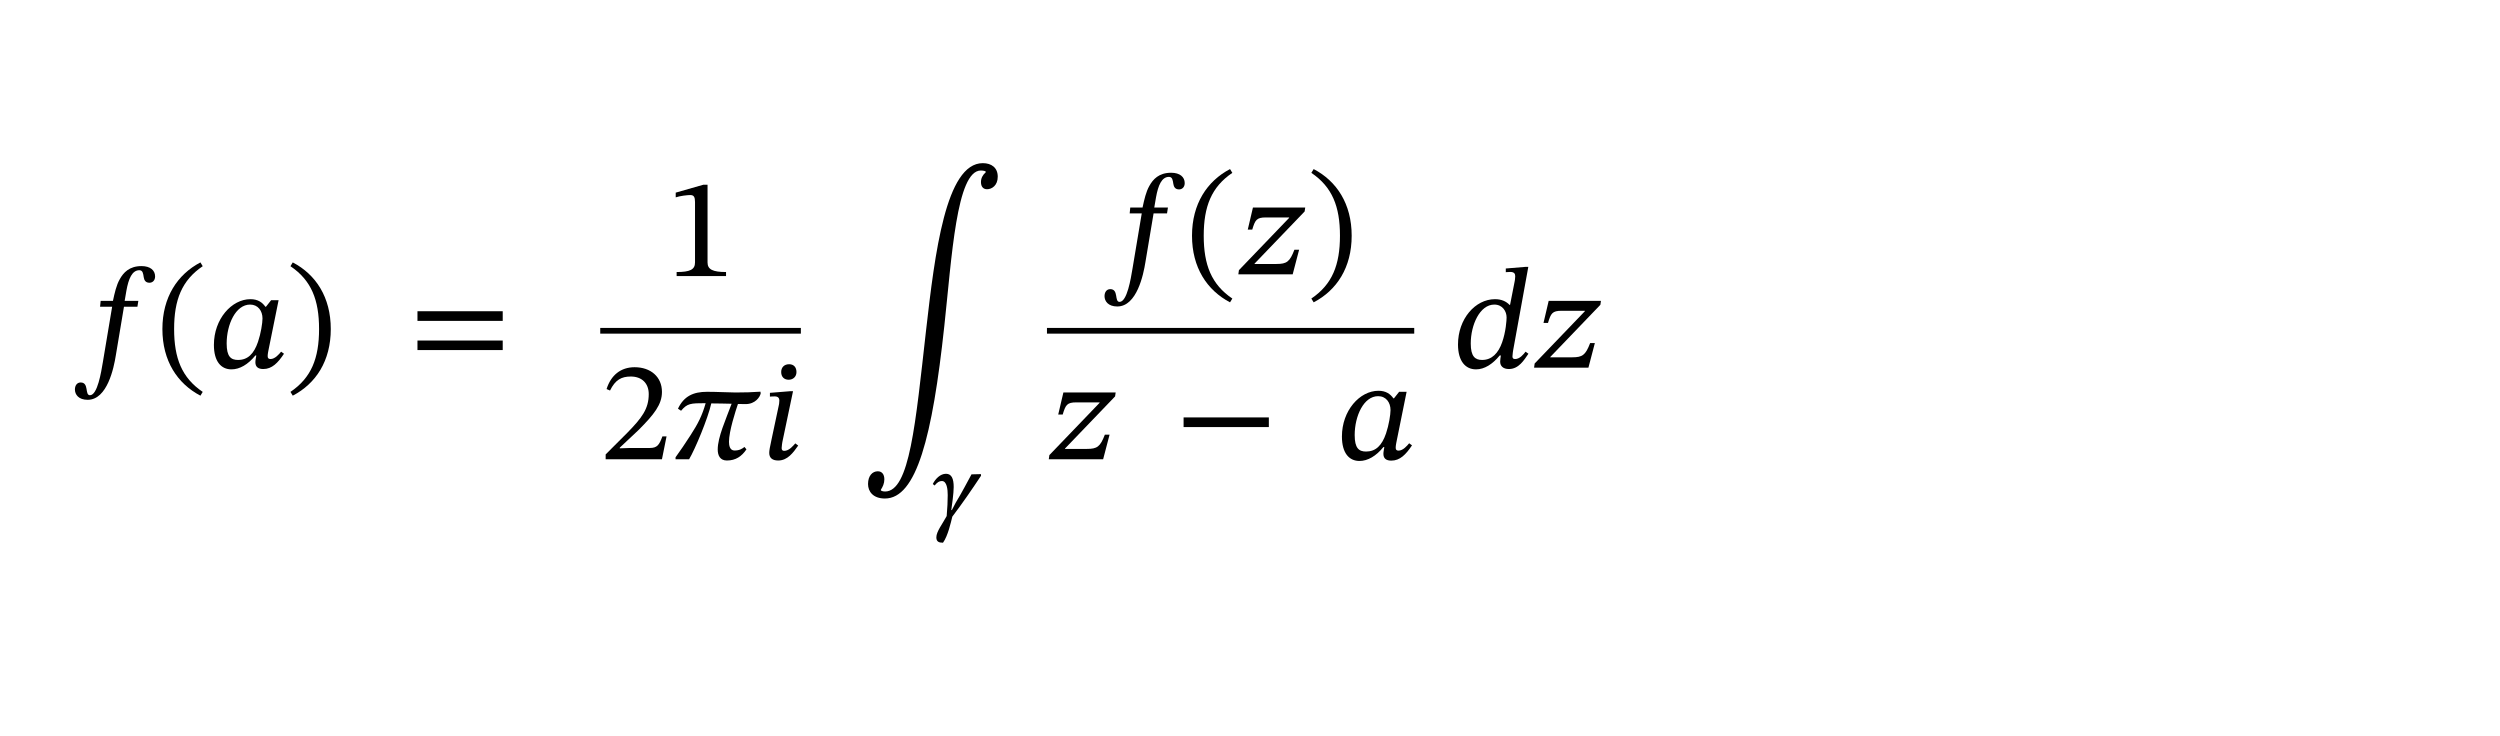
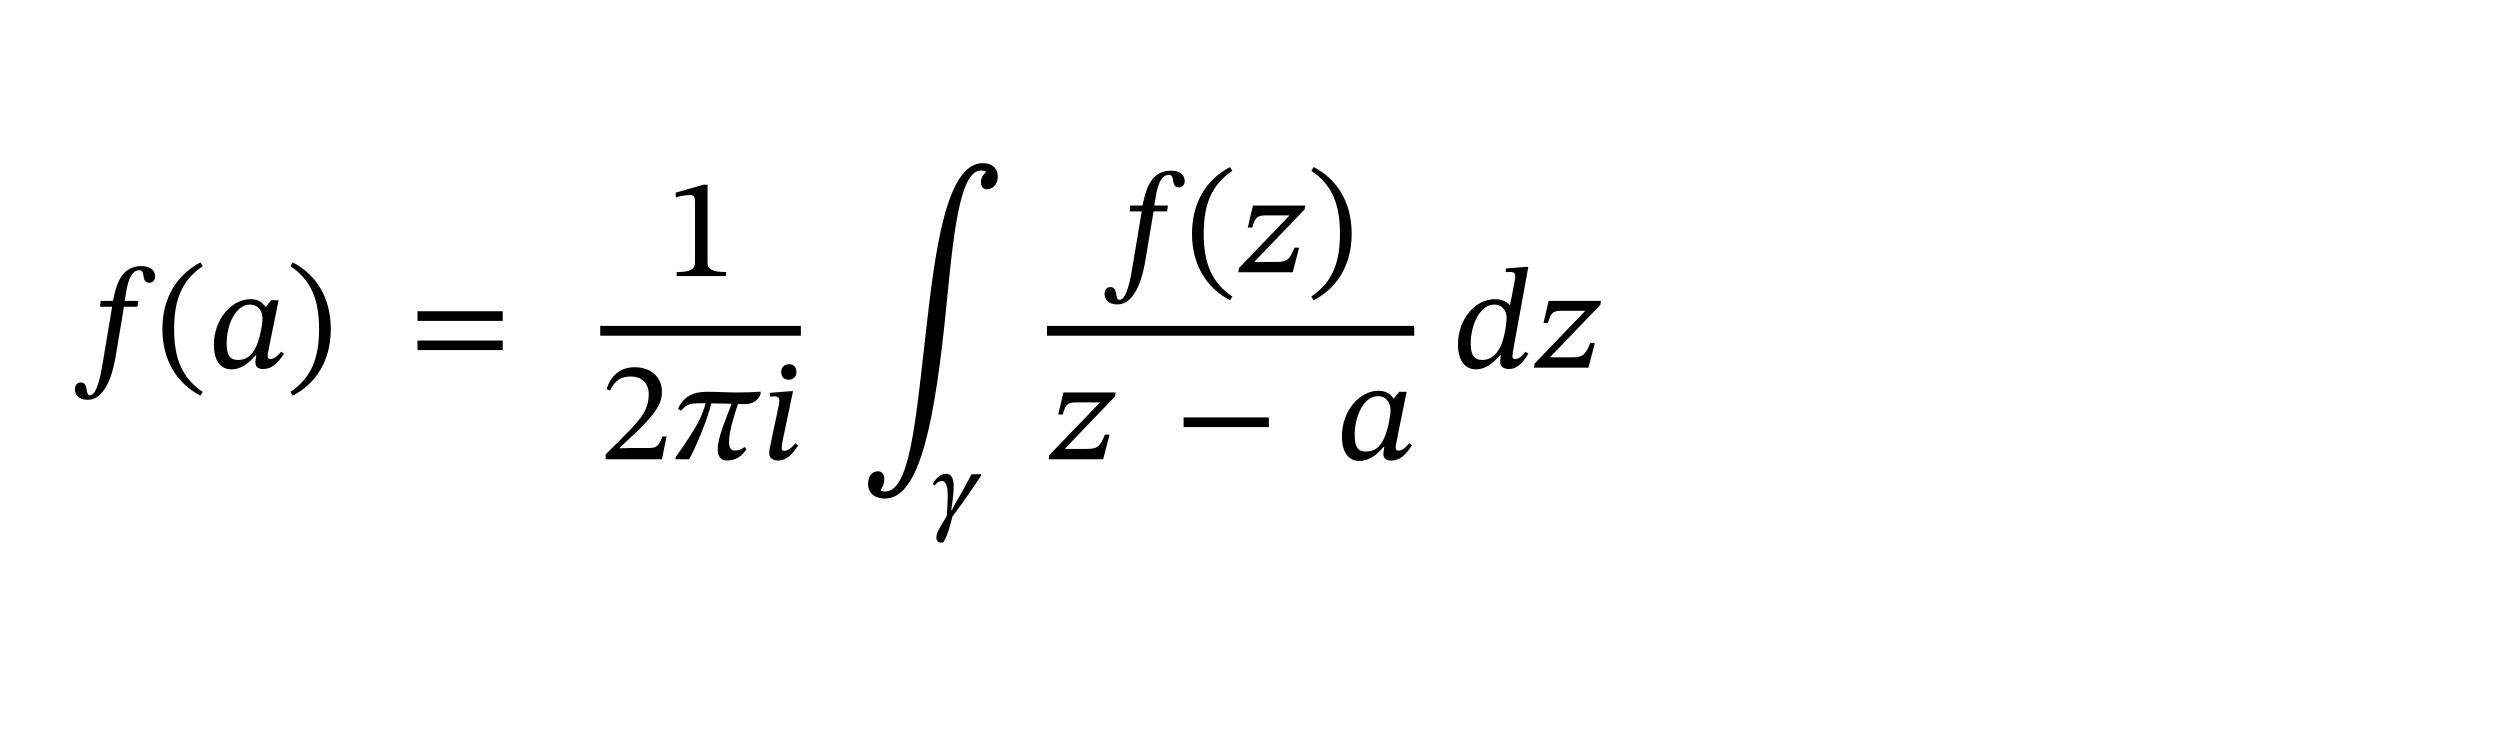
<svg xmlns="http://www.w3.org/2000/svg" xmlns:xlink="http://www.w3.org/1999/xlink" width="340px" height="100px" viewBox="0 0 340 100" version="1.1">
  <defs>
    <g>
      <symbol overflow="visible" id="glyph0-0">
        <path style="stroke:none;" d="M 6.219 -3.297 L 6.219 -3.609 C 6.219 -5.734 9.344 -7.25 9.344 -10.109 C 9.344 -12.125 7.656 -13 5.75 -13 C 3.797 -13 2.453 -11.891 2.453 -10.328 C 2.453 -9.406 2.812 -8.953 3.438 -8.953 C 3.906 -8.953 4.312 -9.219 4.312 -9.812 C 4.312 -10.547 3.906 -10.578 3.906 -11.219 C 3.906 -11.812 4.438 -12.266 5.578 -12.266 C 6.828 -12.266 7.594 -11.578 7.594 -10.047 C 7.594 -7.062 5.438 -6.344 5.438 -3.812 L 5.438 -3.297 Z M 6.953 -0.938 C 6.953 -1.531 6.547 -2.078 5.875 -2.078 C 5.156 -2.078 4.719 -1.562 4.719 -0.938 C 4.719 -0.297 5.094 0.156 5.844 0.156 C 6.547 0.156 6.953 -0.312 6.953 -0.938 Z M 11.562 3.281 L 11.562 -15.266 L 0.188 -15.266 L 0.188 3.281 Z M 10.547 2.25 L 1.188 2.25 L 1.188 -14.266 L 10.547 -14.266 Z M 10.547 2.25 " />
      </symbol>
      <symbol overflow="visible" id="glyph0-1">
        <path style="stroke:none;" d="M 3.688 -9.078 L 3.609 -8.281 L 5.25 -8.281 L 3.984 -0.719 C 3.766 0.562 3.266 3.75 2.234 3.75 C 1.5 3.75 2.141 2.016 0.969 2.016 C 0.469 2.016 0.188 2.438 0.188 2.969 C 0.188 3.656 0.688 4.375 1.922 4.375 C 4.594 4.375 5.484 0.016 5.75 -1.656 L 6.859 -8.281 L 8.688 -8.281 L 8.812 -9.078 L 6.953 -9.078 L 7.188 -10.453 C 7.484 -12.109 7.969 -13.25 8.953 -13.25 C 9.422 -13.25 9.469 -12.797 9.547 -12.297 C 9.609 -11.891 9.797 -11.547 10.328 -11.547 C 10.734 -11.547 11.094 -11.844 11.094 -12.406 C 11.094 -13.234 10.438 -13.812 9.25 -13.812 C 7.578 -13.812 6.781 -12.922 6.281 -12.016 C 5.828 -11.219 5.594 -10.172 5.359 -9.078 Z M 3.688 -9.078 " />
      </symbol>
      <symbol overflow="visible" id="glyph0-2">
        <path style="stroke:none;" d="M 0.875 -5.25 C 0.875 -0.906 2.922 2.172 6.047 3.812 L 6.359 3.297 C 3.516 1.375 2.469 -1.281 2.469 -5.25 C 2.469 -9.219 3.516 -11.875 6.359 -13.797 L 6.047 -14.312 C 2.922 -12.672 0.875 -9.578 0.875 -5.25 Z M 0.875 -5.25 " />
      </symbol>
      <symbol overflow="visible" id="glyph0-3">
        <path style="stroke:none;" d="M 9.75 -9.172 L 8.734 -9.172 L 8.031 -8.281 L 7.953 -8.281 C 7.547 -8.859 6.953 -9.312 5.922 -9.312 C 3.375 -9.312 0.953 -6.625 0.953 -3.094 C 0.953 -0.828 1.938 0.234 3.344 0.234 C 4.453 0.234 5.594 -0.422 6.594 -1.656 L 6.719 -1.656 C 6.672 -1.297 6.594 -1.031 6.594 -0.734 C 6.594 -0.094 6.984 0.188 7.672 0.188 C 8.844 0.188 9.656 -0.641 10.484 -1.891 L 10.094 -2.172 C 9.828 -1.844 9.266 -1.172 8.656 -1.172 C 8.344 -1.172 8.266 -1.328 8.266 -1.578 C 8.266 -1.859 8.359 -2.297 8.359 -2.297 Z M 7.562 -6.688 C 7.562 -6.078 7.344 -4.672 6.953 -3.516 C 6.391 -1.859 5.547 -1.047 4.234 -1.047 C 3.266 -1.047 2.688 -1.5 2.688 -3.281 C 2.688 -5.891 3.922 -8.578 5.875 -8.578 C 6.953 -8.578 7.562 -7.719 7.562 -6.688 Z M 7.562 -6.688 " />
      </symbol>
      <symbol overflow="visible" id="glyph0-4">
        <path style="stroke:none;" d="M 6.062 -5.25 C 6.062 -9.578 4.031 -12.672 0.891 -14.312 L 0.578 -13.797 C 3.422 -11.875 4.469 -9.219 4.469 -5.25 C 4.469 -1.281 3.422 1.375 0.578 3.297 L 0.891 3.812 C 4.031 2.172 6.062 -0.906 6.062 -5.25 Z M 6.062 -5.25 " />
      </symbol>
      <symbol overflow="visible" id="glyph0-5">
        <path style="stroke:none;" d="M 12.797 -6.359 L 12.797 -7.672 L 1.203 -7.672 L 1.203 -6.359 Z M 12.797 -2.391 L 12.797 -3.688 L 1.203 -3.688 L 1.203 -2.391 Z M 12.797 -2.391 " />
      </symbol>
      <symbol overflow="visible" id="glyph0-6">
        <path style="stroke:none;" d="M 8.281 0 L 8.281 -0.547 C 6.484 -0.547 5.766 -0.891 5.766 -1.844 L 5.766 -12.422 L 5.203 -12.422 L 1.438 -11.344 L 1.438 -10.703 C 2.047 -10.906 3.031 -11.016 3.422 -11.016 C 3.906 -11.016 4.062 -10.75 4.062 -10.062 L 4.062 -1.844 C 4.062 -0.875 3.375 -0.547 1.562 -0.547 L 1.562 0 Z M 8.281 0 " />
      </symbol>
      <symbol overflow="visible" id="glyph0-7">
        <path style="stroke:none;" d="M 9.016 -3.109 L 8.453 -3.109 C 8.016 -1.938 7.75 -1.531 6.719 -1.531 L 4.031 -1.531 L 2.656 -1.484 L 2.656 -1.578 L 5.234 -4 C 7.297 -6.078 8.391 -7.422 8.391 -9.156 C 8.391 -11.203 6.859 -12.516 4.672 -12.516 C 2.781 -12.516 1.453 -11.422 0.859 -9.547 L 1.328 -9.344 C 2.047 -10.812 2.891 -11.25 4.156 -11.25 C 5.656 -11.25 6.594 -10.328 6.594 -8.859 C 6.594 -6.828 5.625 -5.594 3.688 -3.609 L 0.734 -0.656 L 0.734 0 L 8.391 0 Z M 9.016 -3.109 " />
      </symbol>
      <symbol overflow="visible" id="glyph0-8">
        <path style="stroke:none;" d="M 12.156 -9.188 C 11.094 -9.109 9.969 -9.078 8.766 -9.078 C 7.391 -9.094 6.297 -9.172 4.891 -9.172 C 3.047 -9.172 1.75 -8.594 0.938 -6.875 L 1.359 -6.594 C 2.203 -7.594 2.625 -7.625 4.703 -7.625 C 4.234 -5.969 3.672 -4.844 2.656 -3.281 C 1.703 -1.812 1.484 -1.5 0.609 -0.266 L 0.609 0 L 2.453 0 C 3.25 -1.328 5.016 -5.547 5.469 -7.594 C 6.422 -7.594 7.297 -7.562 8.234 -7.547 C 7.438 -5.391 6.344 -3 6.344 -1.328 C 6.344 -0.5 6.672 0.172 7.594 0.172 C 8.781 0.172 9.609 -0.391 10.25 -1.344 L 9.984 -1.672 C 9.656 -1.422 9.312 -1.188 8.625 -1.188 C 8.016 -1.188 7.875 -1.828 7.875 -2.359 C 7.875 -3.828 8.781 -6.594 9.094 -7.516 C 9.578 -7.5 9.859 -7.5 10.141 -7.5 C 11.453 -7.5 12.094 -8.469 12.188 -8.953 Z M 12.156 -9.188 " />
      </symbol>
      <symbol overflow="visible" id="glyph0-9">
        <path style="stroke:none;" d="M 4.719 -11.859 C 4.719 -12.5 4.359 -12.922 3.719 -12.922 C 3.078 -12.922 2.641 -12.516 2.641 -11.859 C 2.641 -11.172 3.078 -10.812 3.656 -10.812 C 4.234 -10.812 4.719 -11.203 4.719 -11.859 Z M 4.25 -9.25 L 3.828 -9.25 L 1.109 -9.031 L 1.109 -8.516 C 1.109 -8.516 1.438 -8.547 1.766 -8.547 C 2.297 -8.547 2.391 -8.234 2.391 -7.984 C 2.391 -7.656 2.328 -7.391 2.328 -7.391 L 1.344 -2.766 C 1.094 -1.609 1.016 -1.188 1.016 -0.859 C 1.016 -0.172 1.453 0.172 2.234 0.172 C 3.516 0.172 4.281 -0.906 4.953 -1.859 L 4.562 -2.156 C 4.25 -1.812 3.719 -1.141 3.047 -1.141 C 2.812 -1.141 2.703 -1.266 2.703 -1.516 C 2.703 -1.781 2.797 -2.328 2.797 -2.328 Z M 4.25 -9.25 " />
      </symbol>
      <symbol overflow="visible" id="glyph0-10">
        <path style="stroke:none;" d="M 16.969 -26.531 C 16.547 -26.156 16.328 -25.734 16.328 -25.203 C 16.328 -24.562 16.656 -24.234 17.156 -24.234 C 17.812 -24.234 18.609 -24.75 18.609 -25.938 C 18.609 -27.172 17.75 -27.781 16.578 -27.781 C 11.547 -27.781 10.062 -15.547 8.859 -5.031 C 7.422 7.672 6.625 16.875 3.281 16.875 C 2.891 16.875 2.719 16.734 2.719 16.734 L 2.719 16.625 C 2.969 16.234 3.188 15.781 3.188 15.219 C 3.188 14.562 2.875 14.125 2.297 14.125 C 1.578 14.125 0.969 14.719 0.969 15.859 C 0.969 16.875 1.656 17.828 3.266 17.828 C 7.547 17.828 9.719 9.484 11.344 -5.641 C 12.359 -14.953 13 -26.781 16.312 -26.781 C 16.75 -26.781 16.969 -26.656 16.969 -26.656 Z M 16.969 -26.531 " />
      </symbol>
      <symbol overflow="visible" id="glyph0-11">
        <path style="stroke:none;" d="M 8.516 -3.344 L 7.875 -3.344 C 7.25 -1.703 6.828 -1.406 5.438 -1.406 L 2.453 -1.406 L 2.453 -1.453 L 9.266 -8.547 L 9.344 -9.078 L 2.234 -9.078 L 1.531 -6.078 L 2.141 -6.078 C 2.531 -7.391 2.734 -7.734 3.984 -7.734 L 7.156 -7.734 L 7.156 -7.672 L 0.328 -0.562 L 0.25 0 L 7.641 0 Z M 8.516 -3.344 " />
      </symbol>
      <symbol overflow="visible" id="glyph0-12">
        <path style="stroke:none;" d="M 12.797 -4.375 L 12.797 -5.688 L 1.203 -5.688 L 1.203 -4.375 Z M 12.797 -4.375 " />
      </symbol>
      <symbol overflow="visible" id="glyph0-13">
        <path style="stroke:none;" d="M 10.281 -13.703 L 9.859 -13.703 L 7.219 -13.484 L 7.219 -12.984 C 7.219 -12.984 7.578 -13.016 7.812 -13.016 C 8.391 -13.016 8.5 -12.75 8.5 -12.422 C 8.5 -12.156 8.438 -11.797 8.438 -11.797 L 7.797 -8.531 L 7.734 -8.531 C 7.266 -9.016 6.625 -9.312 5.75 -9.312 C 3.047 -9.312 0.719 -6.609 0.719 -3.156 C 0.719 -0.875 1.734 0.234 3.172 0.234 C 4.312 0.234 5.422 -0.469 6.391 -1.656 L 6.547 -1.656 C 6.516 -1.422 6.453 -1.047 6.453 -0.812 C 6.453 -0.219 6.859 0.188 7.641 0.188 C 8.984 0.188 9.703 -1.031 10.297 -1.891 L 9.906 -2.172 C 9.641 -1.812 9.109 -1.172 8.5 -1.172 C 8.234 -1.172 8.125 -1.266 8.125 -1.531 C 8.125 -1.781 8.219 -2.359 8.219 -2.359 Z M 6.719 -3.438 C 6.203 -1.969 5.328 -1.047 4 -1.047 C 3.047 -1.047 2.453 -1.516 2.453 -3.281 C 2.453 -5.812 3.688 -8.578 5.656 -8.578 C 6.781 -8.578 7.328 -7.656 7.328 -6.828 C 7.328 -6.469 7.234 -4.891 6.719 -3.438 Z M 6.719 -3.438 " />
      </symbol>
      <symbol overflow="visible" id="glyph1-0">
        <path style="stroke:none;" d="M 4.359 -2.312 L 4.359 -2.531 C 4.359 -4.016 6.547 -5.078 6.547 -7.078 C 6.547 -8.5 5.359 -9.109 4.031 -9.109 C 2.656 -9.109 1.719 -8.328 1.719 -7.234 C 1.719 -6.594 1.969 -6.281 2.406 -6.281 C 2.734 -6.281 3.016 -6.453 3.016 -6.875 C 3.016 -7.391 2.734 -7.406 2.734 -7.859 C 2.734 -8.281 3.109 -8.594 3.906 -8.594 C 4.781 -8.594 5.328 -8.109 5.328 -7.031 C 5.328 -4.938 3.812 -4.438 3.812 -2.672 L 3.812 -2.312 Z M 4.875 -0.656 C 4.875 -1.078 4.594 -1.453 4.109 -1.453 C 3.609 -1.453 3.312 -1.094 3.312 -0.656 C 3.312 -0.203 3.562 0.109 4.094 0.109 C 4.594 0.109 4.875 -0.219 4.875 -0.656 Z M 8.094 2.297 L 8.094 -10.688 L 0.141 -10.688 L 0.141 2.297 Z M 7.391 1.578 L 0.828 1.578 L 0.828 -9.984 L 7.391 -9.984 Z M 7.391 1.578 " />
      </symbol>
      <symbol overflow="visible" id="glyph1-1">
        <path style="stroke:none;" d="M 6.781 -6.422 L 5.5 -6.391 C 5 -5.469 4.141 -3.828 3.359 -2.547 L 2.828 -1.531 L 2.75 -1.531 C 2.844 -2.25 3.078 -3.766 3.078 -4.672 C 3.078 -5.797 2.797 -6.469 2.031 -6.469 C 1.25 -6.469 0.594 -5.781 0.234 -5.078 L 0.484 -4.875 C 0.844 -5.312 1.109 -5.484 1.469 -5.484 C 2.156 -5.484 2.266 -4.344 2.266 -3.578 C 2.266 -2.781 2.219 -1.781 2.125 -0.719 C 1.547 0.359 0.719 1.391 0.719 2.172 C 0.719 2.766 1.062 2.906 1.625 2.906 C 2.297 1.969 2.688 0.172 2.891 -0.641 C 4.281 -2.469 5.594 -4.391 6.797 -6.203 Z M 6.781 -6.422 " />
      </symbol>
    </g>
  </defs>
  <g id="surface1">
    <g style="fill:rgb(0%,0%,0%);fill-opacity:1;">
      <use xlink:href="#glyph0-1" x="10" y="50" />
    </g>
    <g style="fill:rgb(0%,0%,0%);fill-opacity:1;">
      <use xlink:href="#glyph0-2" x="21.211" y="50" />
    </g>
    <g style="fill:rgb(0%,0%,0%);fill-opacity:1;">
      <use xlink:href="#glyph0-3" x="28.138" y="50" />
    </g>
    <g style="fill:rgb(0%,0%,0%);fill-opacity:1;">
      <use xlink:href="#glyph0-4" x="38.924" y="50" />
    </g>
    <g style="fill:rgb(0%,0%,0%);fill-opacity:1;">
      <use xlink:href="#glyph0-5" x="55.573" y="50" />
    </g>
    <g style="fill:rgb(0%,0%,0%);fill-opacity:1;">
      <use xlink:href="#glyph0-6" x="90.46" y="37.543" />
    </g>
    <g style="fill:rgb(0%,0%,0%);fill-opacity:1;">
      <use xlink:href="#glyph0-7" x="81.635" y="62.457" />
    </g>
    <g style="fill:rgb(0%,0%,0%);fill-opacity:1;">
      <use xlink:href="#glyph0-8" x="91.266" y="62.457" />
    </g>
    <g style="fill:rgb(0%,0%,0%);fill-opacity:1;">
      <use xlink:href="#glyph0-9" x="103.601" y="62.457" />
    </g>
    <g style="fill:rgb(0%,0%,0%);fill-opacity:1;">
      <use xlink:href="#glyph0-10" x="117.084" y="49.97" />
    </g>
    <g style="fill:rgb(0%,0%,0%);fill-opacity:1;">
      <use xlink:href="#glyph1-1" x="126.624" y="70.903" />
    </g>
    <g style="fill:rgb(0%,0%,0%);fill-opacity:1;">
-       <use xlink:href="#glyph0-1" x="150.027" y="37.306" />
+       <use xlink:href="#glyph0-1" x="150.027" y="37.027" />
    </g>
    <g style="fill:rgb(0%,0%,0%);fill-opacity:1;">
-       <use xlink:href="#glyph0-2" x="161.238" y="37.306" />
+       <use xlink:href="#glyph0-2" x="161.238" y="37.027" />
    </g>
    <g style="fill:rgb(0%,0%,0%);fill-opacity:1;">
-       <use xlink:href="#glyph0-11" x="168.165" y="37.306" />
+       <use xlink:href="#glyph0-11" x="168.165" y="37.027" />
    </g>
    <g style="fill:rgb(0%,0%,0%);fill-opacity:1;">
-       <use xlink:href="#glyph0-4" x="177.766" y="37.306" />
+       <use xlink:href="#glyph0-4" x="177.766" y="37.027" />
    </g>
    <g style="fill:rgb(0%,0%,0%);fill-opacity:1;">
      <use xlink:href="#glyph0-11" x="142.386" y="62.457" />
    </g>
    <g style="fill:rgb(0%,0%,0%);fill-opacity:1;">
      <use xlink:href="#glyph0-12" x="159.765" y="62.457" />
    </g>
    <g style="fill:rgb(0%,0%,0%);fill-opacity:1;">
      <use xlink:href="#glyph0-3" x="181.549" y="62.457" />
    </g>
    <g style="fill:rgb(0%,0%,0%);fill-opacity:1;">
      <use xlink:href="#glyph0-13" x="197.569" y="50" />
    </g>
    <g style="fill:rgb(0%,0%,0%);fill-opacity:1;">
      <use xlink:href="#glyph0-11" x="208.385" y="50" />
    </g>
-     <path style=" stroke:none;fill-rule:nonzero;fill:rgb(0%,0%,0%);fill-opacity:1;" d="M 81.633 45.375 L 108.918 45.375 L 108.918 44.598 L 81.633 44.598 L 81.633 45.375 " />
-     <path style=" stroke:none;fill-rule:nonzero;fill:rgb(0%,0%,0%);fill-opacity:1;" d="M 142.387 45.375 L 192.336 45.375 L 192.336 44.598 L 142.387 44.598 L 142.387 45.375 " />
+     <path style=" stroke:none;fill-rule:nonzero;fill:rgb(0%,0%,0%);fill-opacity:1;" d="M 81.633 45.656 L 108.918 45.656 L 108.918 44.32 L 81.633 44.32 L 81.633 45.656 " />
+     <path style=" stroke:none;fill-rule:nonzero;fill:rgb(0%,0%,0%);fill-opacity:1;" d="M 142.387 45.656 L 192.336 45.656 L 192.336 44.32 L 142.387 44.32 L 142.387 45.656 " />
  </g>
</svg>
